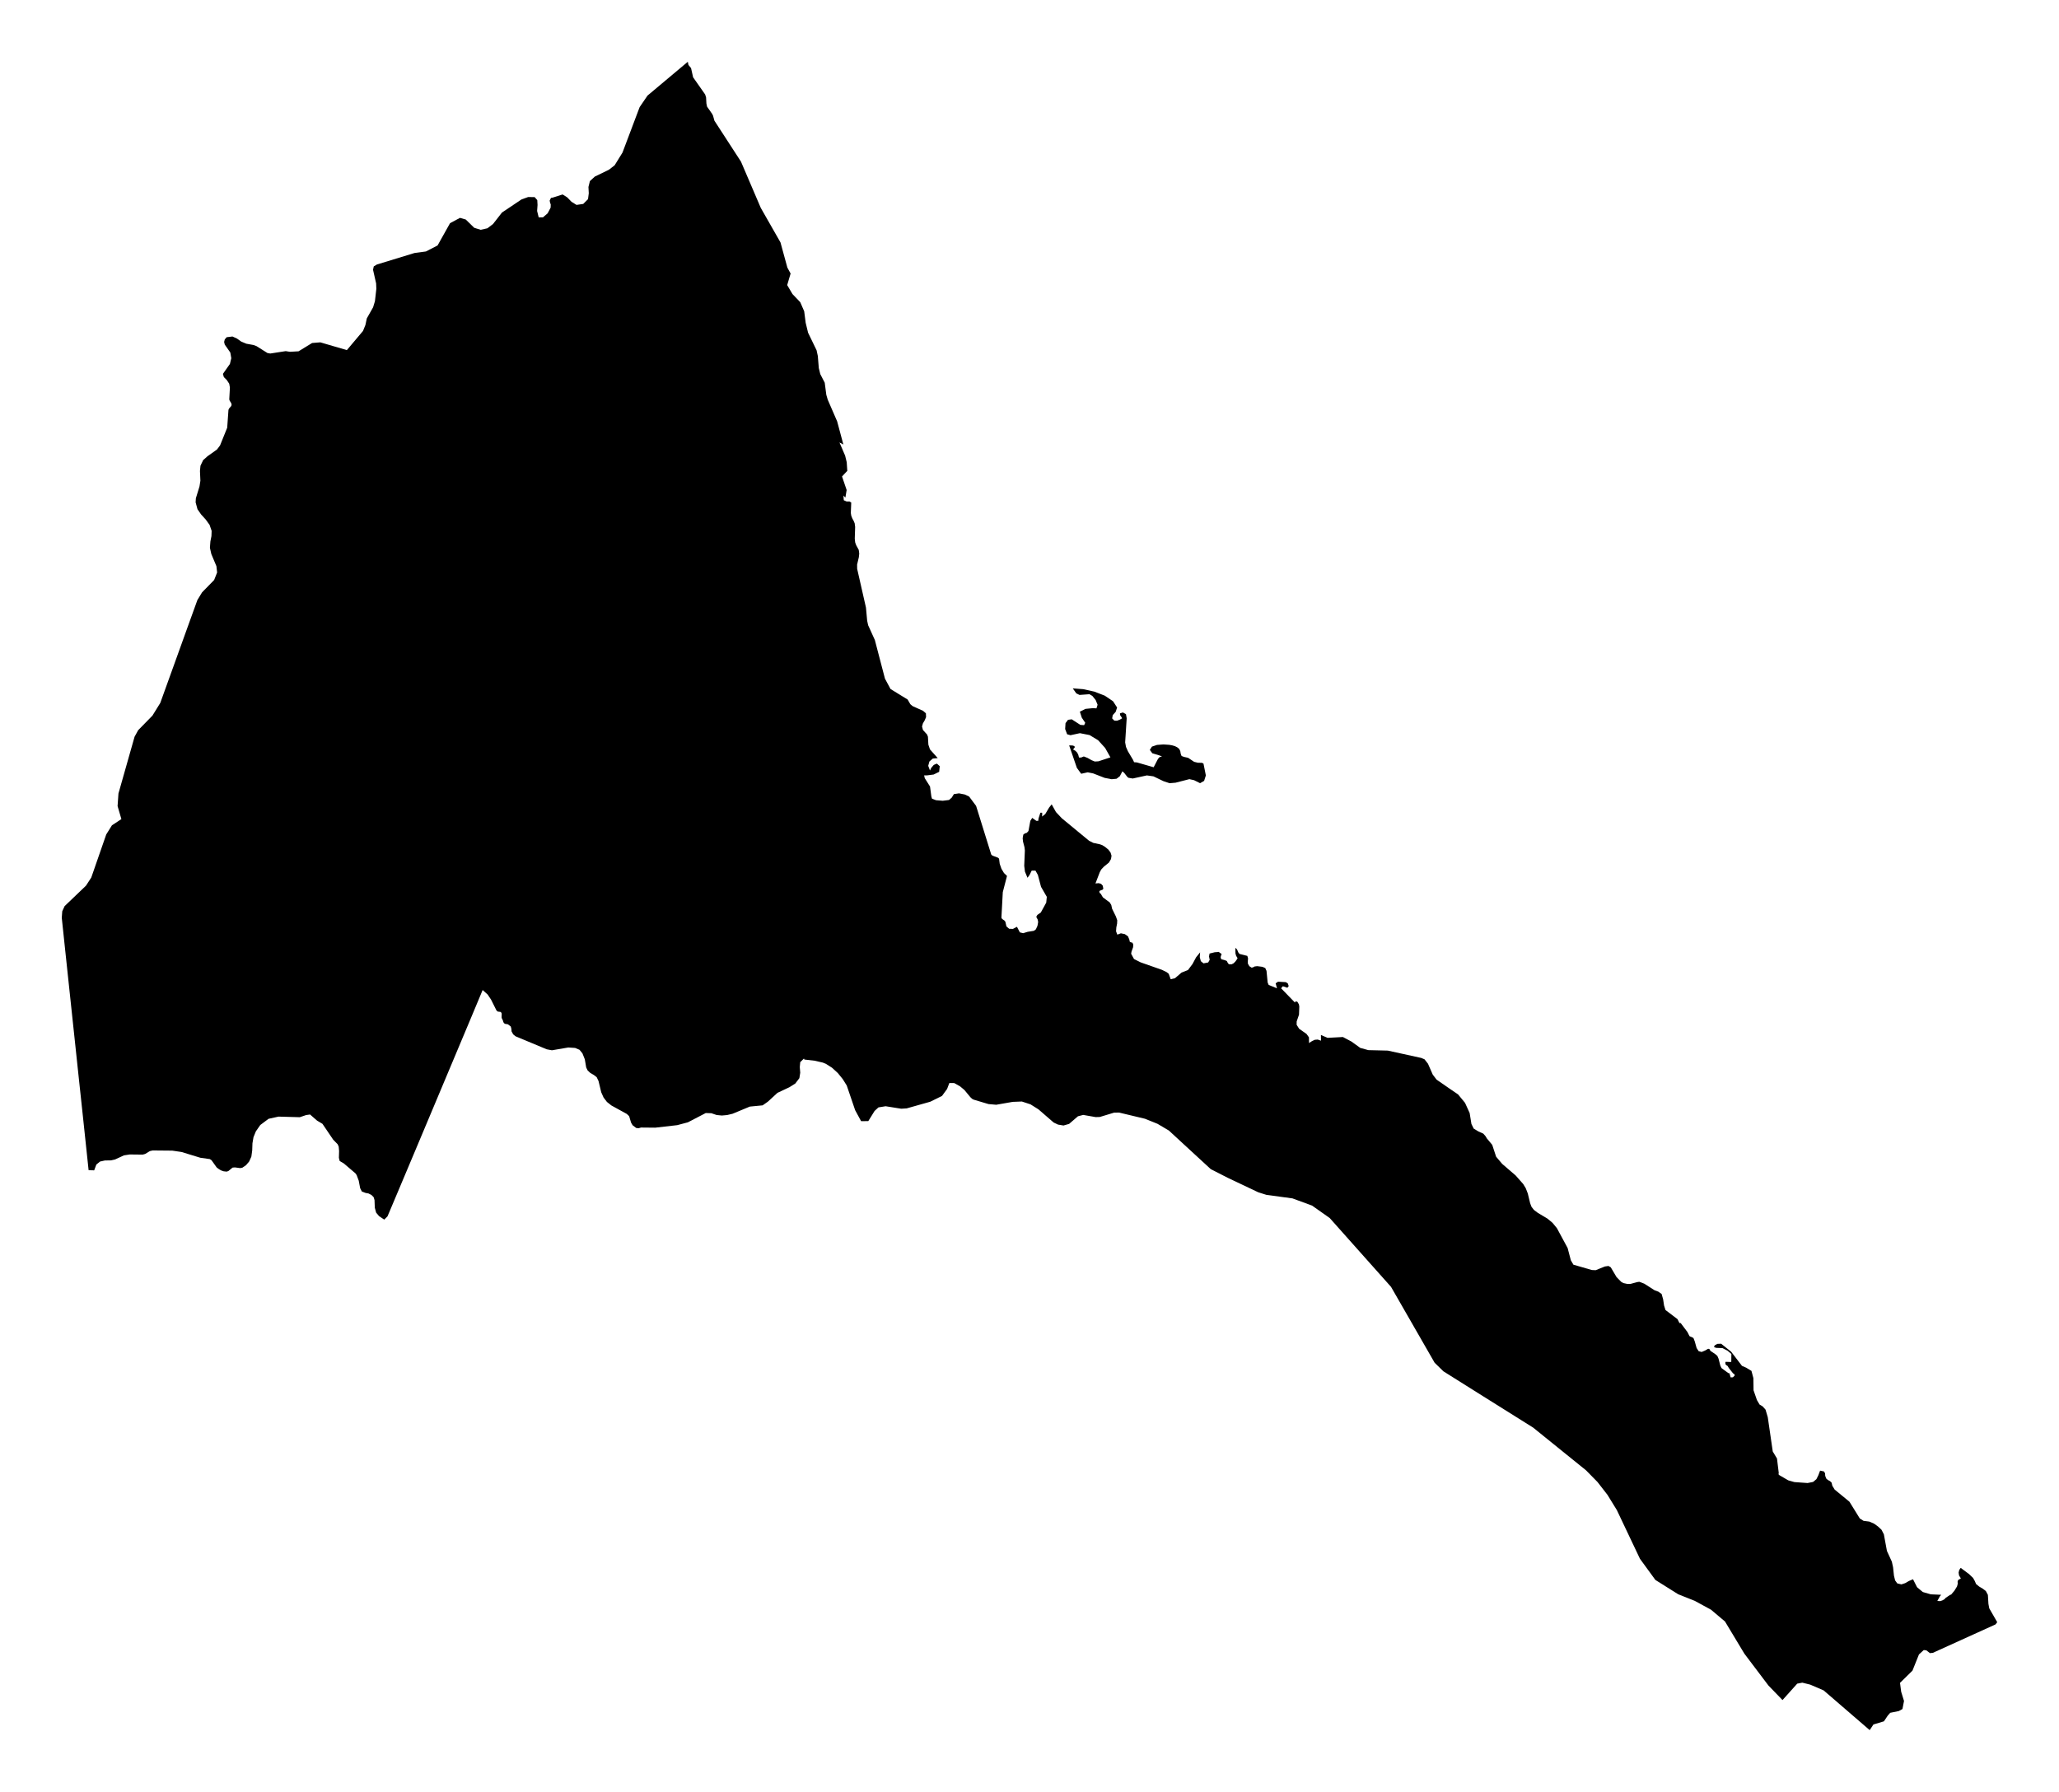
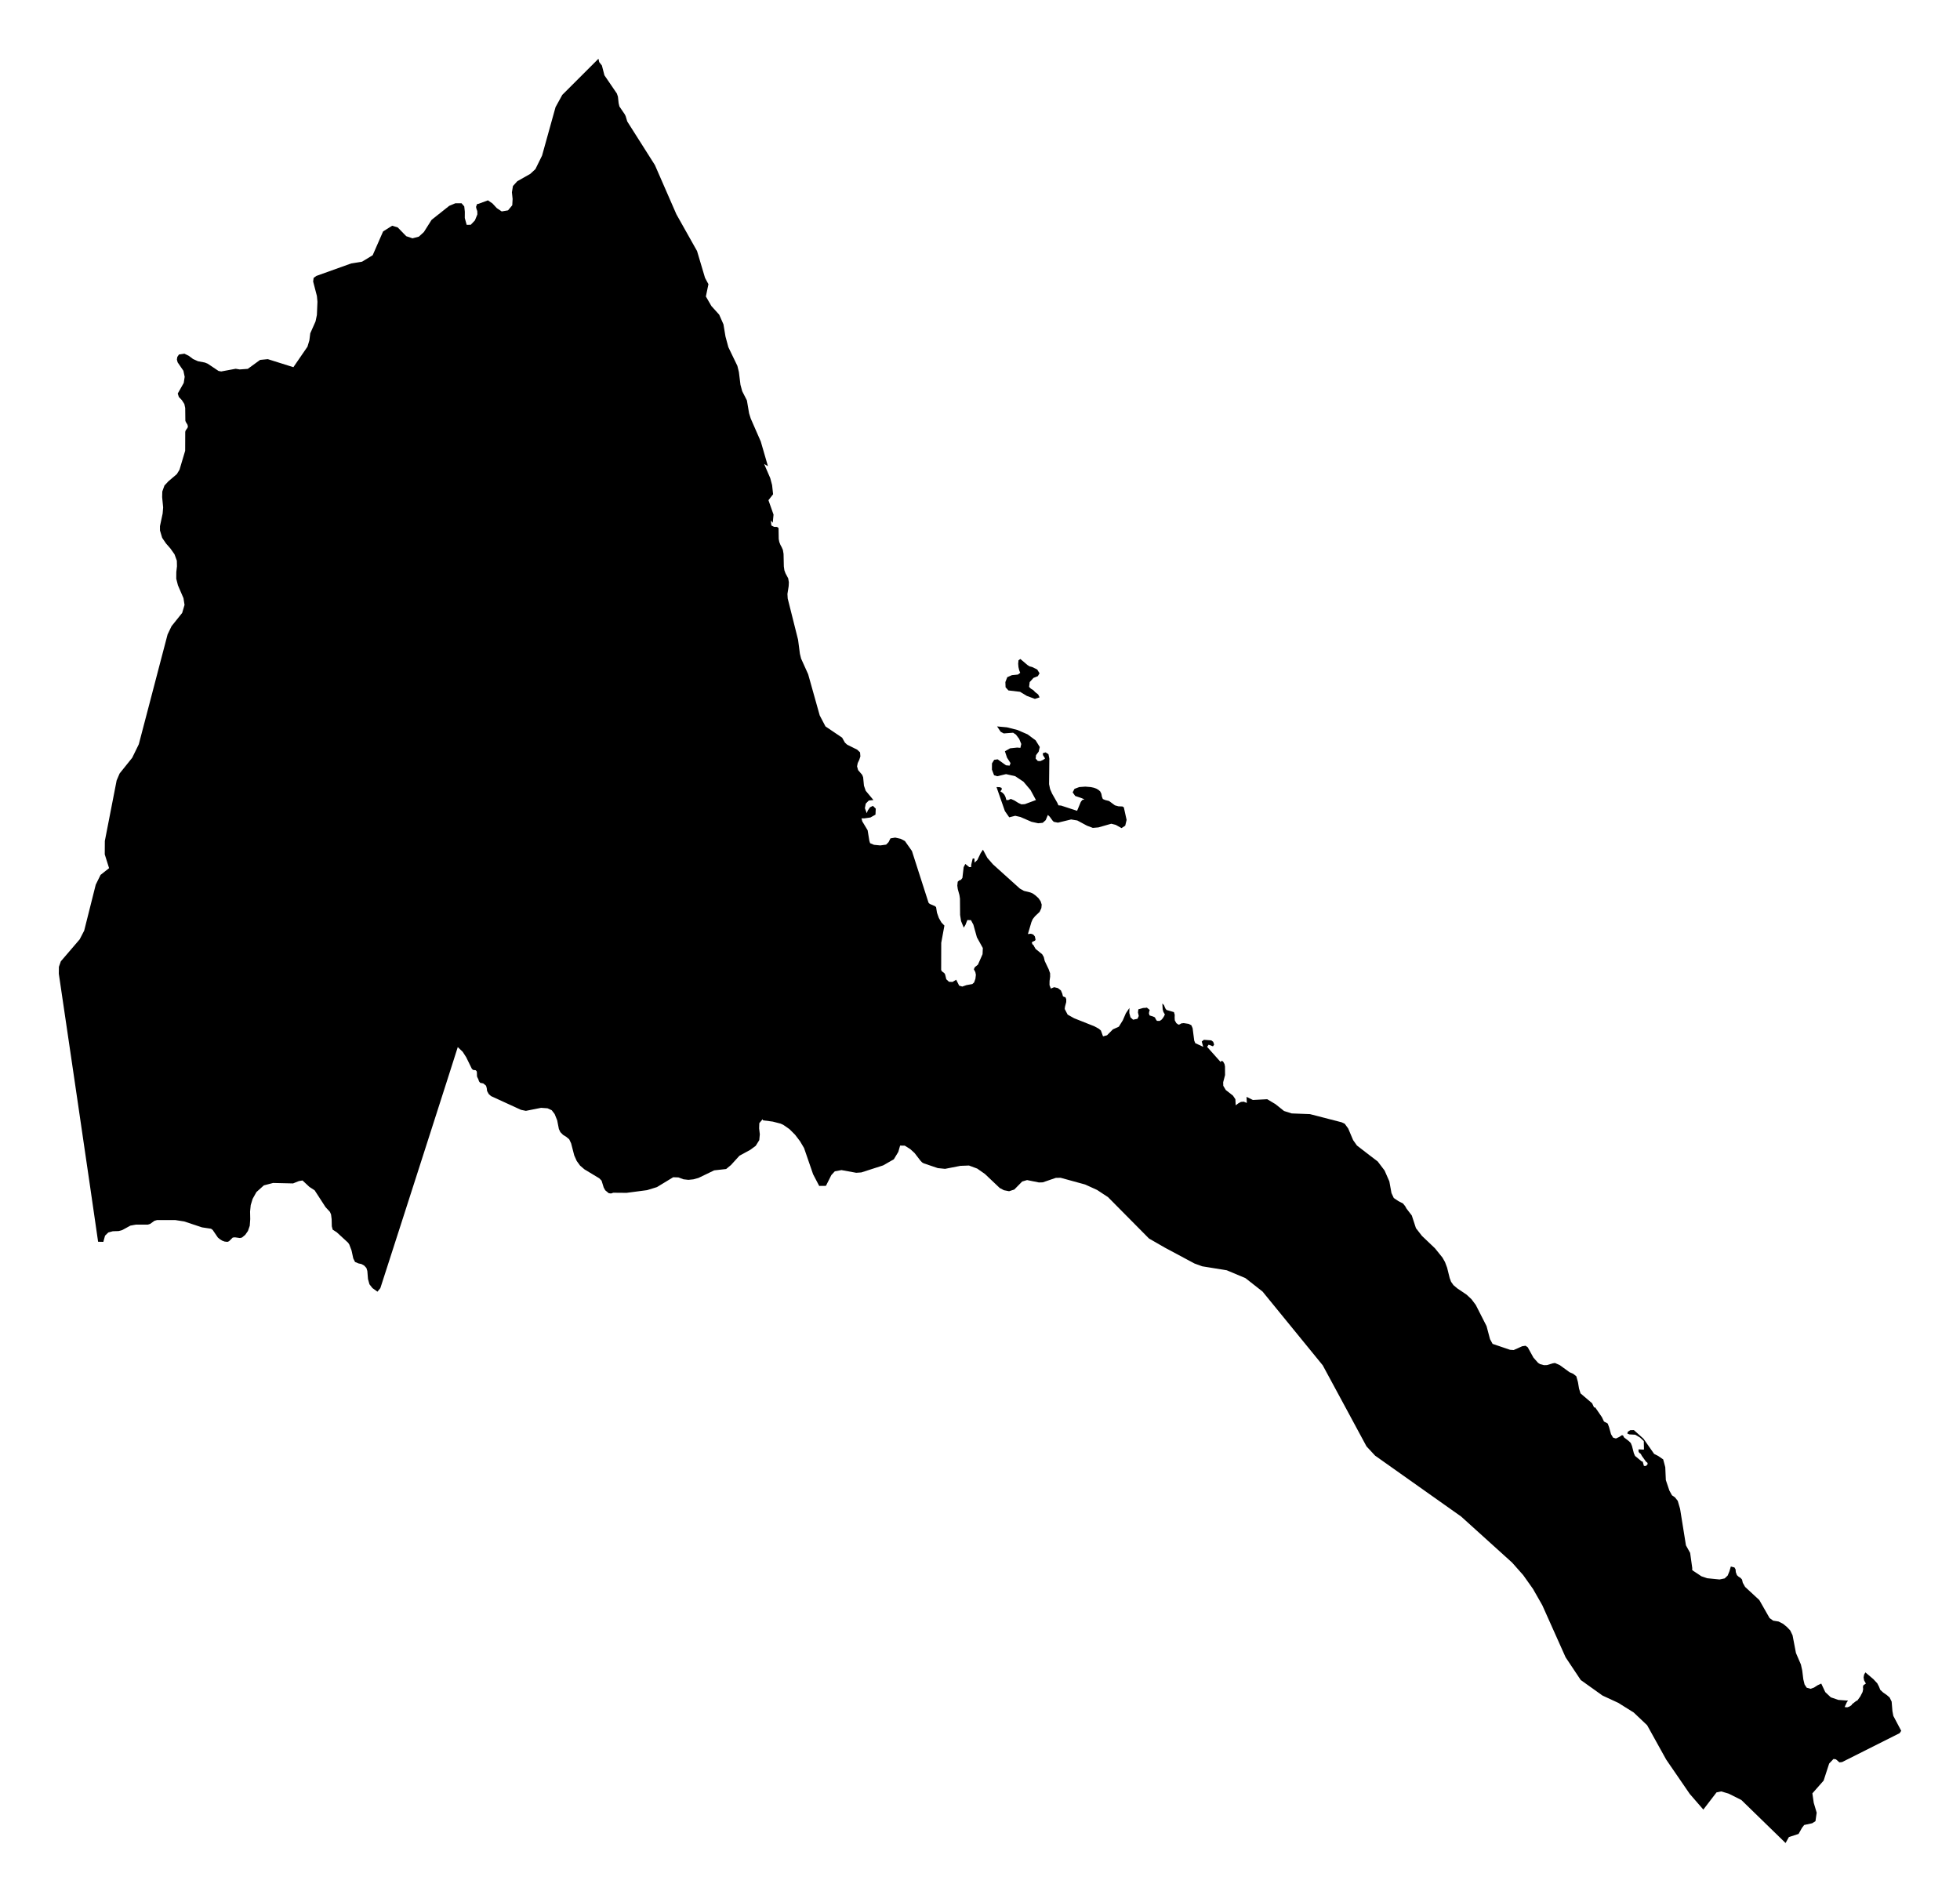
- <svg xmlns="http://www.w3.org/2000/svg" viewBox="0 0 1000.00 870.35">
-   <g transform="translate(30.00 30.00) scale(0.47) translate(0.00 -137.93)">
-     <path d="M1998.19,1752.85L1933.56,1782.16L1930.5,1782.52L1926.73,1779.62L1924.06,1779.33L1919.12,1783.85L1912.41,1800.59L1899.54,1813.23L1900.73,1822.36L1903.67,1831.95L1902.07,1840.25L1898.35,1842.33L1889.42,1844.18L1886.92,1846.99L1882.92,1852.98L1873.49,1855.81L1872.09,1856.23L1868.21,1862.07L1820.6,1821L1806.75,1815.05L1798.57,1813.02L1793.32,1814.04L1778.12,1831L1763.59,1815.99L1738.69,1783.03L1718.7,1749.82L1704.27,1737.65L1687.49,1728.5L1670.32,1721.66L1646.76,1706.87L1630.83,1685.03L1606.95,1634.71L1597.24,1618.93L1586.91,1605.62L1575.12,1593.6L1552.1,1575.02L1520.49,1549.47L1468.26,1516.74L1427.73,1491.27L1418.63,1482.38L1397.17,1445.03L1373.59,1404L1341.72,1368.23L1310.24,1332.87L1292,1320.01L1271.72,1312.55L1244.79,1308.9L1236.36,1306.24L1204.68,1291.2L1187.3,1282.31L1166.94,1263.57L1144.01,1242.42L1132.25,1235.47L1119.34,1230.26L1092.59,1223.87L1087.33,1223.97L1072.66,1228.42L1068.42,1228.55L1061.46,1227.34L1055.5,1226.29L1050.06,1227.71L1040.94,1235.57L1035.14,1237.24L1029.5,1236.3L1024.98,1234.16L1009.27,1220.55L1001.04,1215.37L992.11,1212.44L982.65,1212.81L979.06,1213.44L965.6,1215.79L957.64,1215.09L942.32,1210.52L940.62,1209.63L938.81,1207.88L932.73,1200.52L928.2,1196.73L922.29,1193.4L917.16,1193.34L914.84,1199.49L909.58,1206.68L897.45,1212.66L873.09,1219.54L867.44,1219.89L851.33,1217.32L843.92,1218.52L839.9,1222.22L833.43,1232.67L825.99,1232.76L819.83,1221.39L811.16,1195.93L807.06,1189.36L801.92,1183.02L795.93,1177.53L789.44,1173.43L786.46,1172.23L777.98,1170.28L767.35,1169.06L766.92,1168L763.08,1171.79L762.63,1176.9L763.09,1182.64L762.2,1188.3L758,1193.84L751.91,1197.67L739.53,1203.5L729.73,1212.54L724.23,1216.41L710.98,1217.69L693.24,1225.07L687.58,1226.42L682.08,1226.92L676.67,1226.38L671.26,1224.55L665.45,1224.35L647.03,1233.93L635.96,1236.88L613.23,1239.47L598.56,1239.33L596.04,1240.05L593.55,1239.77L589.87,1236.96L588.27,1234.21L586.29,1227.57L583.89,1225.28L567.96,1216.53L563.33,1212.86L559.87,1208.32L557.45,1202.91L554.65,1191.25L552.76,1187.29L549.66,1184.91L546.2,1182.96L543.38,1180.3L541.91,1177.28L540.49,1168.84L539.9,1167.37L538.05,1162.73L535.02,1158.99L530.45,1157.08L523.42,1156.62L506.49,1159.5L501.12,1158.48L468.92,1145.04L466.47,1143.03L464.8,1140L464.59,1137.31L463.96,1134.91L461.05,1132.67L457.71,1132.1L456.42,1130.62L455.79,1128.56L454.66,1126.34L454.48,1125.38L454.59,1122.14L454.44,1120.88L453.4,1119.83L450.51,1119.49L449.23,1118.39L443.6,1107.12L440.03,1101.81L434.9,1097.24L422.64,1126.57L403.11,1173.07L383.74,1219.18L364.85,1264.11L347.52,1305.25L336.63,1331.06L333.25,1334.48L327.92,1330.96L324.83,1327.26L323.47,1322.15L323.18,1314.3L322.31,1311.36L320.01,1309.02L316.97,1307.48L313.9,1306.9L310.09,1305.44L308.33,1301.98L306.87,1294.28L304.72,1288.5L303.44,1286.66L291.47,1276.44L287.18,1273.91L286.37,1270.63L286.57,1263.63L286.17,1259.05L285.05,1256.56L280.53,1251.97L269.38,1235.51L263.78,1232.16L256.57,1225.87L252.47,1226.45L245.97,1228.66L223.97,1228.05L213.68,1230.31L205.12,1236.73L200.54,1243.33L198.1,1249.36L197.04,1255.61L196.79,1262.97L195.91,1269.4L193.63,1274.45L190.4,1278.24L186.66,1280.81L184.35,1281.26L178.94,1280.54L176.51,1280.73L172.14,1284.3L170.38,1284.88L167.34,1284.57L164.76,1283.7L162.43,1282.36L160.08,1280.59L154.76,1273.13L153.01,1271.96L143.15,1270.55L123.79,1264.62L114.24,1263.21L93.91,1263.02L91.02,1263.69L86.16,1266.63L83.63,1267.31L70.22,1267.17L64.25,1268.1L55.01,1272.35L50.88,1273.27L44.54,1273.38L39.51,1274.5L35.73,1277.58L33.48,1283.58L27.73,1283.41L21.74,1226.87L17.65,1188.76L13.55,1150.14L10.37,1120.31L8.56,1103.3L3.08,1051.75L0,1022.57L0.5,1015.84L2.95,1010.51L25,989.41L30.48,981L45.95,936.45L51.84,927.02L61.6,920.58L57.67,907.13L58.57,894.15L75.23,835.46L78.94,828.72L93.69,813.64L101.77,800.59L116.33,760.23L130.03,722.17L140.12,694.24L144.98,686.25L157.44,673.51L160.53,665.72L159.8,659.17L154.55,646.68L153.09,640.21L153.58,633.65L154.66,628.16L154.87,622.73L153.04,617.39L152.73,616.5L148.62,610.83L144.04,605.83L140.25,600.37L138.31,593.24L138.57,589.02L142.31,576.8L143.25,570.87L142.8,560.85L143.33,555.41L146.07,549.64L150.58,545.62L160.34,538.67L163.54,534.46L170.95,516.08L172.25,497.71L172.81,496.35L174.95,493.91L175.51,492.64L175.17,490.85L173.46,488.07L173.08,486.89L173.74,474.56L173.04,470.65L170.53,466.84L167.49,463.79L166.52,460.47L173.75,450.21L175.17,444.29L174.16,438.41L168.41,430.19L167.77,427.46L168.4,425.01L168.43,424.88L170.4,422.59L176.38,421.85L181.04,423.97L185.44,427.09L190.67,429.29L198.21,430.66L201.24,431.81L212.53,438.92L215.44,439.44L231.4,436.97L235.76,437.65L244.66,437.15L258.7,428.56L267.17,427.89L294.61,435.9L311.29,416.1L313.76,409.99L315.21,403.15L321.72,391.63L323.61,385.36L325.06,372.56L324.83,366.97L321.65,352.89L322.4,349.39L325.57,347.47L364.47,335.57L376.33,333.97L388.33,327.77L401.22,304.73L411.49,299.24L417.44,300.94L426.18,309.49L432.87,311.58L439.87,310L445.65,305.58L454.88,293.73L474.73,280.42L475.02,280.23L481.9,277.73L488.62,277.79L491.36,280.87L491.64,285.98L491.2,292.12L492.83,298.76L497.23,298.73L502.09,294.51L505.17,288.65L505.27,285.42L504.52,283.31L504.17,281.36L505.51,278.62L507.24,278.34L517.57,275.06L522.31,278.07L526.75,282.64L531.91,285.86L538.85,284.84L543.8,279.9L544.58,273.82L544.24,267.32L545.74,261.26L550.81,256.59L565.35,249.54L571.29,244.93L579.41,231.78L597.15,184.78L605.27,172.89L646.92,137.93L647.54,141.14L650.27,144.49L652.39,153.98L664.82,171.69L665.79,174.76L666.14,181.06L666.8,184.27L672.08,191.82L672.98,193.6L674.41,198.82L701.86,241.14L722.32,288.94L742.67,324.6L749.8,350.67L753.14,356.79L749.61,368.71L755.06,377.97L763.09,386.37L767.18,395.77L768.7,407.64L771.21,417.96L779.98,436.06L781.27,441.99L782.27,454.44L783.8,460.69L788.4,469.61L790.04,482.09L791.51,487.15L801.23,509.52L807.65,533.45L803.63,531.35L809.51,545.06L811.13,551.8L811.71,560.71L806.28,566.5L811.05,580.49L809.74,588.36L807.72,586.27L808.09,591.04L810.97,592.36L814.2,592.44L815.79,593.49L815.37,604.18L815.81,607.03L816.89,609.84L818.19,612.2L819.34,614.87L819.83,618.67L819.44,630.82L819.86,634.67L820.89,637.5L823.56,642.38L824.07,646.19L823.65,649.96L821.86,657.56L821.91,661.93L831.01,702.01L832.25,715.58L833.27,720.23L840.19,735.49L850.65,775.47L856.4,786.15L874.07,797.01L876.82,801.77L879.16,803.8L889.99,808.67L892.96,811.25L893.12,815.23L891.68,818.57L889.86,821.65L888.96,824.9L889.9,828.51L894.1,833.07L895.05,835.46L895.5,843.63L897.15,848.55L905.17,857.55L900.07,858.03L896.56,861.05L895.35,865.53L897.16,870.33L898.41,867.71L901.1,864.56L904.32,863.23L907.26,865.92L906.65,871.73L900.93,874.52L894.29,875.38L891.11,875.41L891.79,878.31L897.21,886.92L898.59,897.27L899.27,899.5L903.46,901.08L910.33,901.64L916.83,900.84L919.64,898.39L921.87,894.77L927.14,893.98L933.14,895.16L937.63,897.3L944.81,906.92L960.46,957.19L961.7,958.31L967.27,960.4L968.53,961.44L969.23,966.83L971.01,971.93L973.6,976.27L976.75,979.32L972.4,996.09L970.98,1022.44L971.64,1023.69L974.42,1025.68L975.1,1026.81L976.16,1031.49L978.99,1033.91L982.85,1034.06L987.05,1031.9L990.01,1037.63L993.42,1038.5L998.07,1037.08L1004.56,1036.03L1006.61,1034.47L1008.23,1030.87L1008.94,1027.01L1008.49,1024.46L1006.98,1021.62L1008.11,1019.62L1011.69,1017.12L1017.29,1006.92L1017.89,1000.94L1011.91,990.57L1008.65,978.26L1006.2,973.87L1002.27,973.83L999.9,978.58L997.93,981.21L995.3,974.87L994.55,968.9L995.21,953.02L994.81,949.6L993.29,943.78L992.94,940.36L993.6,936.61L995.23,935.37L997.2,934.77L998.93,932.9L1000.86,922.39L1002.82,919.32L1007.03,922.37L1009.05,922.37L1009.33,919.91L1011.23,913.98L1013.01,913.97L1013.14,914.95L1013.03,917.97L1016.3,915.36L1020.19,908.77L1022.92,905.34L1027.32,913.27L1033.28,919.63L1061.56,942.96L1065.91,945.16L1072.74,946.62L1075.11,947.46L1078.08,949.29L1081.55,952.15L1083.78,955.21L1084.76,958.43L1084.23,961.83L1082.1,965.49L1076.82,969.79L1074.19,972.58L1072.59,975.51L1068.16,987.1L1071.47,986.78L1073.98,987.5L1075.7,989.4L1076.3,992.58L1075.58,993.49L1072.55,994.67L1072.09,995.65L1072.63,996.97L1074.04,998.19L1074.33,998.97L1075.91,1001.52L1082.89,1006.69L1084.5,1009.33L1085.36,1013.24L1089.27,1021.18L1090.66,1025.12L1090.52,1028.54L1089.72,1032.56L1089.45,1036.55L1090.75,1039.98L1094.43,1038.61L1098.49,1039.45L1101.77,1041.75L1103.09,1044.86L1103.68,1047.42L1104.99,1047.98L1106.37,1048.29L1107.2,1050.17L1107.05,1052.97L1105.41,1057.58L1105.03,1059.73L1107.99,1065.19L1114.89,1068.65L1136.89,1076.37L1141.66,1078.71L1143.85,1080.45L1145.91,1086.08L1150.35,1085L1157.07,1079.23L1163.77,1076.56L1168.41,1070.38L1172.16,1063.4L1176.3,1058.3L1175.94,1063.18L1177.04,1067.41L1179.81,1069.67L1184.65,1068.74L1186.2,1066.03L1185.5,1062.53L1186.06,1059.53L1191.39,1058.19L1194.57,1057.98L1195.46,1057.79L1198.57,1060.05L1198.1,1061.1L1197.48,1063.27L1198.1,1065.38L1201.73,1066.33L1203.89,1067.21L1204.79,1069.02L1205.96,1070.58L1208.79,1070.66L1210.74,1069.71L1212.47,1068.08L1213.9,1066.2L1215.02,1064.32L1213.51,1061.85L1212.83,1059.41L1212.72,1053.66L1214.4,1055.17L1215.85,1058.48L1217.02,1059.91L1225.1,1061.95L1225.84,1064.56L1225.62,1067.23L1225.66,1069.96L1227.21,1072.62L1229.49,1074.1L1230.98,1073.79L1232.64,1072.88L1235.32,1072.56L1240.76,1073.26L1243.64,1074.55L1244.92,1077.43L1246.1,1089.46L1247.14,1091.94L1255.74,1095.46L1254.35,1090.3L1256.82,1088.61L1264.92,1089.08L1266.96,1090.47L1267.85,1093.18L1266.46,1094.88L1261.81,1093.31L1259.99,1095.42L1274.32,1110.19L1274.46,1109.47L1275.47,1108.93L1276.88,1109.47L1278.4,1112.05L1278.8,1114.35L1278.49,1122.72L1276.08,1129.71L1276.04,1133.15L1278.61,1137.23L1286.24,1142.6L1288.76,1146.09L1288.84,1152.01L1291.96,1149.99L1294.81,1148.66L1297.85,1148.41L1301.2,1149.59L1301.14,1143.68L1307.99,1146.64L1323.84,1145.79L1332.63,1150.44L1341.83,1157.06L1350.17,1159.34L1370.25,1159.82L1404.76,1167.4L1408.16,1168.79L1411.78,1173.42L1416.69,1184.63L1420.64,1189.81L1433.94,1199.02L1442.86,1205.1L1450.05,1213.82L1454.83,1224.33L1456.67,1235.65L1459,1240.42L1463.92,1243.39L1468.89,1245.61L1471.19,1248.19L1472.53,1250.47L1478.15,1257.21L1482.18,1269.49L1488.46,1276.91L1502.31,1288.82L1510.21,1297.76L1512.83,1302.1L1514.93,1307.56L1517.33,1317.53L1518.7,1321.16L1521.21,1324.44L1525.32,1327.54L1535.28,1333.49L1540.5,1337.85L1545.02,1343.37L1556.08,1363.86L1559.39,1376.52L1562.04,1381.06L1581.05,1386.57L1585.03,1386.76L1594.59,1382.92L1598.3,1382.39L1600.67,1383.81L1606.59,1393.83L1611.46,1398.83L1613.69,1400.07L1617.97,1401L1621.24,1400.88L1627.84,1399.07L1630.17,1398.74L1635.34,1400.72L1645.93,1407.51L1649.81,1408.95L1653.19,1411.32L1654.77,1416.92L1655.73,1423.27L1657.2,1427.92L1669.64,1437.37L1671.61,1441.37L1672.92,1441.4L1679.89,1450.69L1681.99,1454.86L1682.67,1455.26L1685.36,1456.42L1686.1,1456.89L1687.46,1460.4L1689.35,1467.17L1691.48,1470.46L1694.58,1471.27L1698.22,1469.74L1701.26,1467.97L1702.55,1468.2L1703.62,1470.11L1708.82,1473.63L1710.81,1475.4L1712.04,1478.23L1713.84,1485.31L1715.07,1487.92L1722.06,1493.05L1723.31,1493.33L1724.51,1497.53L1726.86,1497.47L1728.73,1495.58L1728.5,1494.39L1726.92,1493.27L1722.57,1487.75L1721.52,1485.93L1720.93,1485.4L1719.98,1484.9L1719.16,1483.83L1719.06,1481.58L1720,1481.45L1724.16,1481.62L1725.18,1481.49L1725.28,1473.33L1721.22,1469.92L1716.09,1467.27L1709.67,1467.04L1707.33,1466.23L1708.03,1464.45L1710.78,1462.91L1714.71,1462.76L1725.03,1470.99L1736.24,1485.63L1740.59,1487.53L1746.03,1490.82L1748.04,1498.37L1748.19,1510.88L1751.7,1520.99L1754.41,1525.6L1757.62,1527.53L1760.59,1530.88L1762.89,1538.65L1768.05,1574.11L1772.41,1581.36L1774.24,1596.26L1773.99,1597.67L1774.78,1598.53L1784.06,1603.94L1790.41,1605.74L1804.03,1606.71L1809.73,1605.58L1813.14,1602.73L1815.15,1598.69L1816.95,1593.9L1820.93,1594.74L1822.1,1596.66L1822.24,1599.28L1823.38,1602.19L1825.18,1603.67L1827.21,1604.75L1828.87,1606.36L1829.6,1609.53L1832.02,1613.49L1847.28,1626.03L1858.01,1643.36L1861.9,1645.81L1867.87,1646.57L1872.8,1648.74L1876.94,1651.74L1880.43,1655.02L1882.86,1659.72L1886.01,1676.87L1891.11,1688L1892.37,1693.74L1893.28,1702.43L1894.48,1707.33L1896.73,1710.45L1900.98,1711.45L1904.86,1710.18L1908.75,1707.95L1912.98,1706.15L1917.16,1714.4L1923.11,1719.36L1931.34,1721.73L1942.1,1722.22L1940.71,1723.81L1938.11,1728.58L1940.96,1728.76L1943.26,1728.04L1946.21,1726.34L1945.89,1725.98L1951.41,1722.2L1952.33,1722.04L1955.77,1717.97L1958.47,1713.55L1959.21,1710.72L1959.05,1708.66L1959.61,1706.95L1962.43,1705.26L1960.55,1702.23L1960.09,1699.26L1960.75,1696.57L1962.24,1694.39L1970.88,1700.82L1975.04,1704.81L1976.8,1707.95L1978.17,1711.13L1981.33,1713.69L1985.12,1715.95L1988.23,1718.32L1990.35,1722.31L1990.9,1731.59L1991.76,1736.19L2000,1750.54ZM1173.91,862.32L1178.26,862.44L1179.79,863.24L1182.23,875.46L1180.44,881.08L1176.27,883.47L1176.17,883.43L1170.04,880.37L1167.96,879.91L1165.21,879.3L1150.89,882.97L1144.75,883.49L1138.41,881.38L1128.07,876.4L1121.3,875.44L1106.66,878.64L1103.72,878.14L1102.1,877.85L1100.91,876.74L1099.14,874.48L1097.95,872.93L1097.25,872.31L1096.02,871.23L1095.99,871.21L1093.35,876.26L1089.95,878.89L1084.94,879.36L1077.69,877.99L1065.7,873.34L1064.15,873.04L1060.11,872.23L1053.47,873.73L1053.42,873.73L1050.9,870.32L1048.96,867.68L1040.99,844.43L1044.36,844.49L1046.44,845.14L1046.73,846.29L1046.78,846.46L1045.03,848.61L1047.42,849.99L1049.24,851.81L1049.9,853.1L1050.41,854.12L1051.14,856.97L1051.17,856.97L1053.33,856.96L1056.12,855.84L1060.03,857.38L1064.15,859.72L1067.48,861.08L1067.51,861.07L1071.24,860.86L1083.63,856.79L1078.16,847.07L1070.9,839.09L1062.07,833.74L1052.09,831.79L1042.36,833.89L1038.89,832.93L1036.84,827.49L1037.22,821.43L1039.8,817.98L1043.65,817.46L1050.7,822.03L1052.53,823.21L1056.45,823.52L1057.59,821.06L1054.03,815.75L1052.37,810.63L1052.03,809.59L1057.83,806.68L1065.59,805.92L1068.82,806.13L1069.2,806.15L1070.36,802.41L1068.36,797.53L1064.97,793.31L1062,791.53L1061.98,791.51L1051.67,792.26L1048.34,790.64L1044.73,785.5L1044.71,785.48L1055.51,786.31L1066.97,788.84L1077.76,793.01L1084.33,797.44L1086.33,798.8L1089.15,803.15L1090.53,805.28L1090.51,805.29L1089.06,809.75L1086.01,813.15L1085.42,816.53L1087.67,818.83L1090.47,818.93L1093.25,817.83L1095.67,816.47L1095.16,815.35L1093.7,813.29L1093.45,811.3L1096.57,810.38L1099.68,812.13L1100.38,816.08L1100.43,816.42L1098.85,841.33L1099.72,846.02L1101.33,849.63L1101.67,850.44L1106.97,859.33L1108.07,861.8L1110.96,862.01L1128.3,867L1132.77,858.37L1134.46,856.48L1136.94,855.82L1132.93,854.34L1126.93,852.57L1124.36,849.11L1124.33,849.1L1126.52,845.67L1131.81,843.91L1138.45,843.43L1144.49,843.83L1147.81,844.45L1150.49,845.29L1151.63,845.88L1152.71,846.44L1154.62,847.96L1155.79,850.28L1156.25,853.05L1157.15,855.37L1159.71,856.32L1163.9,857.24L1170.1,861.39Z" fill="#000000" />
+ <svg xmlns="http://www.w3.org/2000/svg" viewBox="0 0 1000.00 970.33">
+   <g transform="translate(30.00 30.00) scale(5.123386) translate(-5959.17 -1895.13)">
+     <path d="M6142.488,2061.866L6136.762,2064.744L6136.488,2064.775L6136.141,2064.471L6135.9,2064.437L6135.469,2064.891L6134.916,2066.592L6133.797,2067.863L6133.932,2068.799L6134.225,2069.785L6134.105,2070.632L6133.777,2070.838L6132.98,2071.012L6132.764,2071.295L6132.422,2071.901L6131.583,2072.174L6131.458,2072.215L6131.127,2072.806L6126.725,2068.523L6125.462,2067.89L6124.721,2067.669L6124.252,2067.765L6122.938,2069.477L6121.586,2067.918L6119.244,2064.506L6117.341,2061.076L6116.003,2059.809L6114.465,2058.847L6112.897,2058.122L6110.73,2056.575L6109.224,2054.316L6106.904,2049.132L6105.976,2047.504L6105,2046.128L6103.896,2044.882L6101.758,2042.95L6098.819,2040.294L6093.996,2036.881L6090.248,2034.228L6089.395,2033.308L6087.32,2029.46L6085.037,2025.235L6082.022,2021.54L6079.042,2017.889L6077.343,2016.555L6075.482,2015.773L6073.036,2015.377L6072.265,2015.097L6069.343,2013.533L6067.736,2012.609L6065.82,2010.675L6063.66,2008.493L6062.568,2007.773L6061.379,2007.232L6058.935,2006.561L6058.461,2006.568L6057.155,2007.015L6056.772,2007.027L6056.138,2006.899L6055.595,2006.789L6055.11,2006.931L6054.32,2007.731L6053.803,2007.9L6053.29,2007.801L6052.872,2007.579L6051.393,2006.178L6050.627,2005.644L6049.808,2005.34L6048.954,2005.373L6048.633,2005.436L6047.428,2005.671L6046.705,2005.598L6045.301,2005.123L6045.144,2005.032L6044.971,2004.852L6044.39,2004.096L6043.963,2003.706L6043.414,2003.363L6042.95,2003.356L6042.769,2003.985L6042.325,2004.719L6041.257,2005.329L6039.087,2006.028L6038.578,2006.063L6037.111,2005.795L6036.448,2005.917L6036.101,2006.295L6035.564,2007.364L6034.893,2007.372L6034.284,2006.207L6033.384,2003.597L6032.984,2002.923L6032.491,2002.274L6031.923,2001.71L6031.318,2001.29L6031.043,2001.166L6030.268,2000.966L6029.302,2000.84L6029.258,2000.731L6028.929,2001.119L6028.911,2001.643L6028.98,2002.23L6028.926,2002.81L6028.572,2003.378L6028.04,2003.771L6026.949,2004.367L6026.105,2005.293L6025.626,2005.689L6024.436,2005.821L6022.868,2006.577L6022.364,2006.716L6021.869,2006.767L6021.378,2006.712L6020.881,2006.525L6020.355,2006.506L6018.736,2007.489L6017.75,2007.793L6015.711,2008.061L6014.386,2008.05L6014.161,2008.124L6013.935,2008.096L6013.589,2007.809L6013.432,2007.527L6013.221,2006.847L6012.994,2006.613L6011.513,2005.72L6011.077,2005.345L6010.743,2004.881L6010.498,2004.328L6010.189,2003.134L6009.999,2002.729L6009.708,2002.486L6009.385,2002.287L6009.117,2002.015L6008.97,2001.707L6008.801,2000.842L6008.741,2000.692L6008.55,2000.217L6008.258,1999.834L6007.836,1999.641L6007.198,1999.595L6005.683,1999.896L6005.192,1999.793L6002.216,1998.428L6001.985,1998.223L6001.818,1997.914L6001.787,1997.638L6001.717,1997.392L6001.443,1997.165L6001.138,1997.107L6001.015,1996.956L6000.947,1996.746L6000.834,1996.518L6000.813,1996.421L6000.806,1996.088L6000.786,1995.959L6000.687,1995.852L6000.425,1995.818L6000.303,1995.707L5999.738,1994.553L5999.388,1994.012L5998.901,1993.546L5997.941,1996.556L5996.41,2001.33L5994.89,2006.064L5993.407,2010.677L5992.046,2014.901L5991.19,2017.552L5990.902,2017.903L5990.404,2017.547L5990.107,2017.169L5989.96,2016.647L5989.895,2015.843L5989.801,2015.542L5989.583,2015.304L5989.301,2015.148L5989.021,2015.091L5988.67,2014.943L5988.494,2014.59L5988.324,2013.803L5988.101,2013.212L5987.977,2013.024L5986.846,2011.985L5986.446,2011.729L5986.357,2011.394L5986.34,2010.677L5986.28,2010.208L5986.167,2009.953L5985.735,2009.486L5984.646,2007.807L5984.124,2007.468L5983.441,2006.829L5983.074,2006.892L5982.498,2007.123L5980.508,2007.077L5979.591,2007.317L5978.851,2007.982L5978.472,2008.661L5978.282,2009.282L5978.218,2009.922L5978.234,2010.677L5978.187,2011.336L5978.007,2011.855L5977.735,2012.246L5977.41,2012.513L5977.204,2012.56L5976.712,2012.491L5976.494,2012.513L5976.118,2012.882L5975.962,2012.943L5975.686,2012.913L5975.449,2012.827L5975.232,2012.692L5975.011,2012.513L5974.492,2011.753L5974.329,2011.634L5973.432,2011.499L5971.654,2010.909L5970.785,2010.774L5968.949,2010.774L5968.691,2010.846L5968.269,2011.152L5968.044,2011.224L5966.833,2011.224L5966.299,2011.325L5965.487,2011.769L5965.119,2011.868L5964.548,2011.886L5964.1,2012.006L5963.775,2012.325L5963.604,2012.943L5963.084,2012.931L5962.245,2007.147L5961.673,2003.248L5961.095,1999.297L5960.646,1996.245L5960.39,1994.505L5959.612,1989.231L5959.171,1986.245L5959.18,1985.554L5959.372,1985.006L5961.248,1982.819L5961.698,1981.951L5962.849,1977.371L5963.329,1976.398L5964.177,1975.728L5963.746,1974.354L5963.754,1973.023L5964.93,1966.992L5965.227,1966.297L5966.479,1964.737L5967.136,1963.391L5968.225,1959.241L5969.249,1955.326L5970.003,1952.454L5970.398,1951.63L5971.455,1950.312L5971.691,1949.512L5971.586,1948.841L5971.036,1947.566L5970.866,1946.903L5970.872,1946.231L5970.938,1945.667L5970.925,1945.11L5970.727,1944.564L5970.694,1944.474L5970.286,1943.896L5969.841,1943.388L5969.464,1942.832L5969.246,1942.103L5969.244,1941.67L5969.511,1940.413L5969.561,1939.805L5969.461,1938.778L5969.477,1938.219L5969.691,1937.625L5970.077,1937.209L5970.924,1936.488L5971.19,1936.053L5971.754,1934.162L5971.761,1932.277L5971.804,1932.137L5971.985,1931.885L5972.028,1931.755L5971.986,1931.571L5971.814,1931.288L5971.772,1931.167L5971.758,1929.903L5971.671,1929.502L5971.419,1929.113L5971.124,1928.804L5971.015,1928.464L5971.612,1927.406L5971.705,1926.797L5971.578,1926.195L5971.004,1925.358L5970.929,1925.078L5970.971,1924.827L5970.973,1924.813L5971.138,1924.577L5971.679,1924.495L5972.116,1924.708L5972.536,1925.024L5973.025,1925.246L5973.721,1925.379L5974.003,1925.495L5975.075,1926.214L5975.343,1926.265L5976.781,1925.998L5977.183,1926.064L5977.99,1926.006L5979.217,1925.114L5979.984,1925.039L5982.531,1925.84L5983.933,1923.799L5984.122,1923.17L5984.212,1922.467L5984.737,1921.282L5984.872,1920.637L5984.927,1919.324L5984.873,1918.751L5984.498,1917.308L5984.546,1916.949L5984.823,1916.75L5988.298,1915.505L5989.37,1915.334L5990.427,1914.691L5991.465,1912.32L5992.369,1911.752L5992.922,1911.923L5993.77,1912.796L5994.393,1913.007L5995.022,1912.841L5995.523,1912.385L5996.295,1911.166L5998.027,1909.792L5998.052,1909.772L5998.665,1909.514L5999.279,1909.517L5999.547,1909.831L5999.603,1910.355L5999.599,1910.985L5999.787,1911.666L6000.188,1911.661L6000.606,1911.226L6000.853,1910.624L6000.843,1910.293L6000.763,1910.077L6000.719,1909.877L6000.825,1909.595L6000.981,1909.566L6001.905,1909.225L6002.355,1909.533L6002.787,1910L6003.277,1910.329L6003.904,1910.222L6004.327,1909.714L6004.362,1909.09L6004.293,1908.423L6004.394,1907.801L6004.829,1907.32L6006.116,1906.593L6006.631,1906.119L6007.295,1904.767L6008.638,1899.941L6009.31,1898.72L6012.91,1895.125L6012.985,1895.455L6013.255,1895.799L6013.505,1896.772L6014.744,1898.587L6014.851,1898.903L6014.92,1899.549L6014.999,1899.878L6015.526,1900.653L6015.618,1900.835L6015.779,1901.371L6018.531,1905.71L6020.672,1910.614L6022.729,1914.273L6023.524,1916.946L6023.863,1917.574L6023.608,1918.797L6024.156,1919.747L6024.934,1920.61L6025.359,1921.574L6025.562,1922.791L6025.848,1923.85L6026.745,1925.707L6026.895,1926.315L6027.053,1927.593L6027.227,1928.233L6027.694,1929.149L6027.911,1930.429L6028.072,1930.948L6029.076,1933.243L6029.788,1935.697L6029.411,1935.482L6030.019,1936.888L6030.202,1937.58L6030.302,1938.494L6029.839,1939.086L6030.346,1940.521L6030.268,1941.328L6030.074,1941.113L6030.132,1941.602L6030.401,1941.738L6030.695,1941.747L6030.845,1941.855L6030.863,1942.95L6030.918,1943.243L6031.031,1943.531L6031.161,1943.773L6031.28,1944.047L6031.344,1944.437L6031.372,1945.682L6031.429,1946.077L6031.538,1946.368L6031.806,1946.869L6031.872,1947.26L6031.853,1947.646L6031.73,1948.425L6031.757,1948.873L6032.789,1952.983L6032.971,1954.375L6033.087,1954.851L6033.793,1956.417L6034.944,1960.517L6035.518,1961.613L6037.176,1962.731L6037.449,1963.219L6037.672,1963.428L6038.679,1963.93L6038.961,1964.195L6038.994,1964.602L6038.881,1964.944L6038.73,1965.259L6038.664,1965.592L6038.768,1965.963L6039.171,1966.432L6039.269,1966.676L6039.35,1967.514L6039.524,1968.019L6040.294,1968.944L6039.834,1968.991L6039.531,1969.3L6039.442,1969.758L6039.631,1970.252L6039.731,1969.983L6039.959,1969.661L6040.245,1969.525L6040.525,1969.802L6040.498,1970.398L6039.993,1970.682L6039.395,1970.768L6039.106,1970.77L6039.182,1971.068L6039.715,1971.951L6039.89,1973.012L6039.962,1973.241L6040.35,1973.404L6040.975,1973.464L6041.561,1973.384L6041.804,1973.134L6041.988,1972.764L6042.462,1972.684L6043.012,1972.807L6043.429,1973.027L6044.127,1974.016L6045.783,1979.173L6045.9,1979.288L6046.415,1979.505L6046.533,1979.612L6046.622,1980.165L6046.807,1980.688L6047.062,1981.134L6047.362,1981.448L6047.046,1983.164L6047.039,1985.864L6047.105,1985.992L6047.366,1986.197L6047.433,1986.314L6047.55,1986.794L6047.817,1987.042L6048.168,1987.059L6048.537,1986.84L6048.832,1987.428L6049.144,1987.519L6049.559,1987.375L6050.141,1987.27L6050.319,1987.111L6050.45,1986.744L6050.496,1986.348L6050.444,1986.087L6050.295,1985.795L6050.388,1985.591L6050.701,1985.336L6051.161,1984.294L6051.188,1983.682L6050.598,1982.616L6050.246,1981.353L6050.003,1980.902L6049.647,1980.896L6049.455,1981.381L6049.289,1981.65L6049.021,1981L6048.925,1980.387L6048.911,1978.761L6048.859,1978.41L6048.694,1977.813L6048.646,1977.462L6048.688,1977.078L6048.83,1976.952L6049.006,1976.891L6049.154,1976.7L6049.279,1975.624L6049.443,1975.31L6049.838,1975.625L6050.022,1975.625L6050.036,1975.374L6050.18,1974.767L6050.342,1974.767L6050.357,1974.867L6050.362,1975.177L6050.646,1974.91L6050.968,1974.237L6051.199,1973.887L6051.635,1974.702L6052.205,1975.356L6054.877,1977.762L6055.281,1977.99L6055.906,1978.143L6056.125,1978.23L6056.403,1978.42L6056.73,1978.715L6056.946,1979.03L6057.05,1979.36L6057.017,1979.709L6056.841,1980.083L6056.382,1980.519L6056.156,1980.804L6056.025,1981.103L6055.677,1982.288L6055.975,1982.257L6056.205,1982.333L6056.37,1982.529L6056.439,1982.854L6056.378,1982.948L6056.108,1983.067L6056.072,1983.167L6056.127,1983.303L6056.259,1983.428L6056.289,1983.509L6056.444,1983.77L6057.1,1984.304L6057.257,1984.576L6057.353,1984.976L6057.743,1985.792L6057.887,1986.197L6057.889,1986.548L6057.834,1986.959L6057.828,1987.368L6057.961,1987.72L6058.289,1987.582L6058.66,1987.67L6058.966,1987.908L6059.1,1988.227L6059.165,1988.489L6059.286,1988.549L6059.412,1988.581L6059.496,1988.774L6059.494,1989.061L6059.367,1989.532L6059.342,1989.752L6059.634,1990.313L6060.274,1990.672L6062.299,1991.477L6062.741,1991.719L6062.947,1991.9L6063.158,1992.478L6063.555,1992.37L6064.138,1991.783L6064.732,1991.514L6065.125,1990.884L6065.434,1990.172L6065.786,1989.652L6065.776,1990.152L6065.893,1990.586L6066.153,1990.82L6066.588,1990.728L6066.717,1990.451L6066.638,1990.093L6066.675,1989.786L6067.151,1989.652L6067.439,1989.633L6067.519,1989.614L6067.81,1989.848L6067.771,1989.956L6067.725,1990.178L6067.791,1990.394L6068.123,1990.494L6068.322,1990.586L6068.412,1990.772L6068.525,1990.933L6068.781,1990.943L6068.953,1990.847L6069.102,1990.682L6069.224,1990.49L6069.317,1990.298L6069.169,1990.044L6069.098,1989.793L6069.063,1989.204L6069.221,1989.36L6069.367,1989.701L6069.479,1989.848L6070.219,1990.063L6070.298,1990.331L6070.289,1990.605L6070.305,1990.884L6070.456,1991.159L6070.669,1991.312L6070.803,1991.281L6070.949,1991.189L6071.19,1991.159L6071.685,1991.235L6071.952,1991.37L6072.08,1991.666L6072.239,1992.899L6072.343,1993.154L6073.137,1993.521L6072.988,1992.992L6073.205,1992.821L6073.94,1992.876L6074.13,1993.021L6074.222,1993.298L6074.104,1993.471L6073.677,1993.306L6073.521,1993.521L6074.88,1995.046L6074.89,1994.974L6074.979,1994.918L6075.109,1994.975L6075.257,1995.241L6075.303,1995.477L6075.31,1996.333L6075.122,1997.048L6075.132,1997.4L6075.382,1997.82L6076.095,1998.377L6076.338,1998.737L6076.369,1999.344L6076.644,1999.139L6076.895,1999.006L6077.169,1998.983L6077.477,1999.107L6077.448,1998.502L6078.079,1998.811L6079.509,1998.738L6080.324,1999.224L6081.183,1999.91L6081.947,2000.152L6083.764,2000.221L6086.916,2001.034L6087.229,2001.18L6087.575,2001.658L6088.064,2002.812L6088.442,2003.347L6089.682,2004.305L6090.513,2004.937L6091.197,2005.839L6091.671,2006.921L6091.882,2008.082L6092.111,2008.574L6092.568,2008.884L6093.025,2009.117L6093.243,2009.383L6093.372,2009.619L6093.906,2010.315L6094.319,2011.578L6094.915,2012.346L6096.212,2013.581L6096.96,2014.507L6097.213,2014.955L6097.424,2015.516L6097.678,2016.54L6097.816,2016.914L6098.055,2017.253L6098.438,2017.576L6099.359,2018.197L6099.847,2018.65L6100.276,2019.221L6101.351,2021.333L6101.697,2022.634L6101.953,2023.102L6103.689,2023.691L6104.049,2023.717L6104.897,2023.337L6105.23,2023.287L6105.449,2023.435L6106.02,2024.47L6106.478,2024.988L6106.683,2025.119L6107.073,2025.22L6107.368,2025.212L6107.957,2025.036L6108.165,2025.005L6108.639,2025.215L6109.619,2025.925L6109.975,2026.079L6110.288,2026.326L6110.451,2026.902L6110.56,2027.554L6110.709,2028.031L6111.864,2029.017L6112.056,2029.429L6112.175,2029.434L6112.837,2030.396L6113.041,2030.826L6113.104,2030.868L6113.35,2030.991L6113.418,2031.039L6113.553,2031.402L6113.747,2032.097L6113.951,2032.437L6114.233,2032.524L6114.557,2032.373L6114.824,2032.197L6114.941,2032.222L6115.045,2032.419L6115.526,2032.788L6115.712,2032.972L6115.832,2033.264L6116.019,2033.991L6116.139,2034.26L6116.787,2034.796L6116.9,2034.827L6117.023,2035.258L6117.235,2035.256L6117.397,2035.065L6117.372,2034.944L6117.226,2034.826L6116.815,2034.255L6116.714,2034.067L6116.659,2034.012L6116.571,2033.959L6116.494,2033.848L6116.477,2033.617L6116.562,2033.606L6116.937,2033.629L6117.028,2033.617L6117.009,2032.783L6116.632,2032.427L6116.159,2032.148L6115.58,2032.115L6115.366,2032.028L6115.423,2031.847L6115.665,2031.694L6116.02,2031.685L6116.978,2032.542L6118.04,2034.059L6118.439,2034.26L6118.941,2034.606L6119.148,2035.381L6119.204,2036.663L6119.554,2037.703L6119.815,2038.179L6120.111,2038.382L6120.389,2038.73L6120.623,2039.528L6121.207,2043.166L6121.624,2043.916L6121.838,2045.444L6121.82,2045.588L6121.894,2045.677L6122.748,2046.245L6123.326,2046.44L6124.555,2046.562L6125.065,2046.455L6125.363,2046.17L6125.531,2045.759L6125.677,2045.273L6126.038,2045.365L6126.15,2045.563L6126.171,2045.832L6126.283,2046.131L6126.45,2046.286L6126.637,2046.4L6126.791,2046.568L6126.867,2046.893L6127.098,2047.303L6128.513,2048.612L6129.535,2050.405L6129.893,2050.662L6130.433,2050.75L6130.884,2050.981L6131.266,2051.296L6131.59,2051.637L6131.824,2052.122L6132.161,2053.883L6132.655,2055.031L6132.786,2055.621L6132.896,2056.512L6133.019,2057.016L6133.23,2057.339L6133.617,2057.449L6133.962,2057.326L6134.305,2057.104L6134.68,2056.928L6135.082,2057.78L6135.632,2058.298L6136.38,2058.556L6137.349,2058.626L6137.229,2058.786L6137.01,2059.27L6137.267,2059.293L6137.472,2059.224L6137.732,2059.055L6137.702,2059.018L6138.187,2058.641L6138.269,2058.626L6138.566,2058.216L6138.796,2057.769L6138.854,2057.481L6138.833,2057.269L6138.878,2057.095L6139.127,2056.928L6138.949,2056.614L6138.898,2056.31L6138.949,2056.036L6139.077,2055.816L6139.874,2056.49L6140.261,2056.906L6140.429,2057.231L6140.561,2057.559L6140.854,2057.826L6141.202,2058.066L6141.489,2058.314L6141.691,2058.726L6141.769,2059.677L6141.859,2060.149L6142.644,2061.633ZM6064.691,1969.569L6065.086,1969.584L6065.228,1969.668L6065.506,1970.922L6065.369,1971.497L6065.002,1971.739L6064.993,1971.734L6064.422,1971.416L6064.232,1971.367L6063.98,1971.303L6062.698,1971.67L6062.144,1971.718L6061.559,1971.498L6060.598,1970.98L6059.98,1970.878L6058.667,1971.197L6058.398,1971.143L6058.25,1971.112L6058.137,1970.998L6057.966,1970.765L6057.851,1970.606L6057.784,1970.542L6057.667,1970.431L6057.665,1970.428L6057.449,1970.945L6057.153,1971.212L6056.701,1971.257L6056.037,1971.112L6054.927,1970.63L6054.786,1970.598L6054.415,1970.513L6053.82,1970.663L6053.816,1970.663L6053.571,1970.312L6053.383,1970.04L6052.551,1967.654L6052.857,1967.661L6053.048,1967.729L6053.08,1967.847L6053.085,1967.865L6052.937,1968.084L6053.16,1968.226L6053.334,1968.415L6053.399,1968.547L6053.45,1968.652L6053.531,1968.944L6053.533,1968.944L6053.729,1968.944L6053.977,1968.831L6054.338,1968.991L6054.724,1969.233L6055.032,1969.374L6055.034,1969.373L6055.372,1969.354L6056.477,1968.944L6055.935,1967.945L6055.239,1967.122L6054.412,1966.569L6053.498,1966.364L6052.625,1966.574L6052.306,1966.474L6052.094,1965.915L6052.099,1965.294L6052.317,1964.942L6052.664,1964.89L6053.325,1965.363L6053.497,1965.485L6053.854,1965.518L6053.946,1965.267L6053.597,1964.721L6053.422,1964.195L6053.386,1964.089L6053.899,1963.794L6054.6,1963.72L6054.894,1963.743L6054.929,1963.745L6055.016,1963.362L6054.811,1962.861L6054.484,1962.427L6054.206,1962.243L6054.204,1962.241L6053.271,1962.312L6052.962,1962.144L6052.609,1961.616L6052.607,1961.613L6053.591,1961.704L6054.644,1961.97L6055.643,1962.404L6056.26,1962.861L6056.449,1963.002L6056.725,1963.449L6056.86,1963.668L6056.858,1963.67L6056.748,1964.126L6056.487,1964.473L6056.45,1964.819L6056.665,1965.056L6056.919,1965.067L6057.166,1964.956L6057.38,1964.819L6057.328,1964.704L6057.186,1964.491L6057.154,1964.287L6057.433,1964.195L6057.723,1964.376L6057.805,1964.782L6057.811,1964.816L6057.785,1967.368L6057.886,1967.85L6058.048,1968.22L6058.083,1968.303L6058.605,1969.218L6058.717,1969.472L6058.98,1969.495L6060.575,1970.017L6060.941,1969.136L6061.086,1968.944L6061.307,1968.877L6060.937,1968.723L6060.385,1968.538L6060.135,1968.181L6060.133,1968.18L6060.316,1967.831L6060.787,1967.654L6061.387,1967.609L6061.937,1967.654L6062.241,1967.719L6062.488,1967.807L6062.594,1967.869L6062.695,1967.927L6062.875,1968.084L6062.992,1968.322L6063.046,1968.607L6063.139,1968.845L6063.375,1968.944L6063.76,1969.041L6064.341,1969.472ZM6056.23,1956.784L6055.854,1957.199L6055.794,1957.675L6055.971,1957.855L6056.21,1957.998L6056.41,1958.208L6056.697,1958.429L6056.843,1958.718L6056.373,1958.872L6055.572,1958.575L6054.897,1958.167L6053.738,1958.03L6053.453,1957.716L6053.433,1957.196L6053.622,1956.712L6054.084,1956.507L6054.683,1956.45L6054.912,1956.276L6054.807,1956.012L6054.736,1955.705L6054.708,1955.374L6054.74,1955.028L6054.927,1954.898L6055.635,1955.501L6055.838,1955.63L6056.108,1955.701L6056.605,1955.946L6056.834,1956.322L6056.665,1956.609Z" fill="#000000" />
  </g>
</svg>
